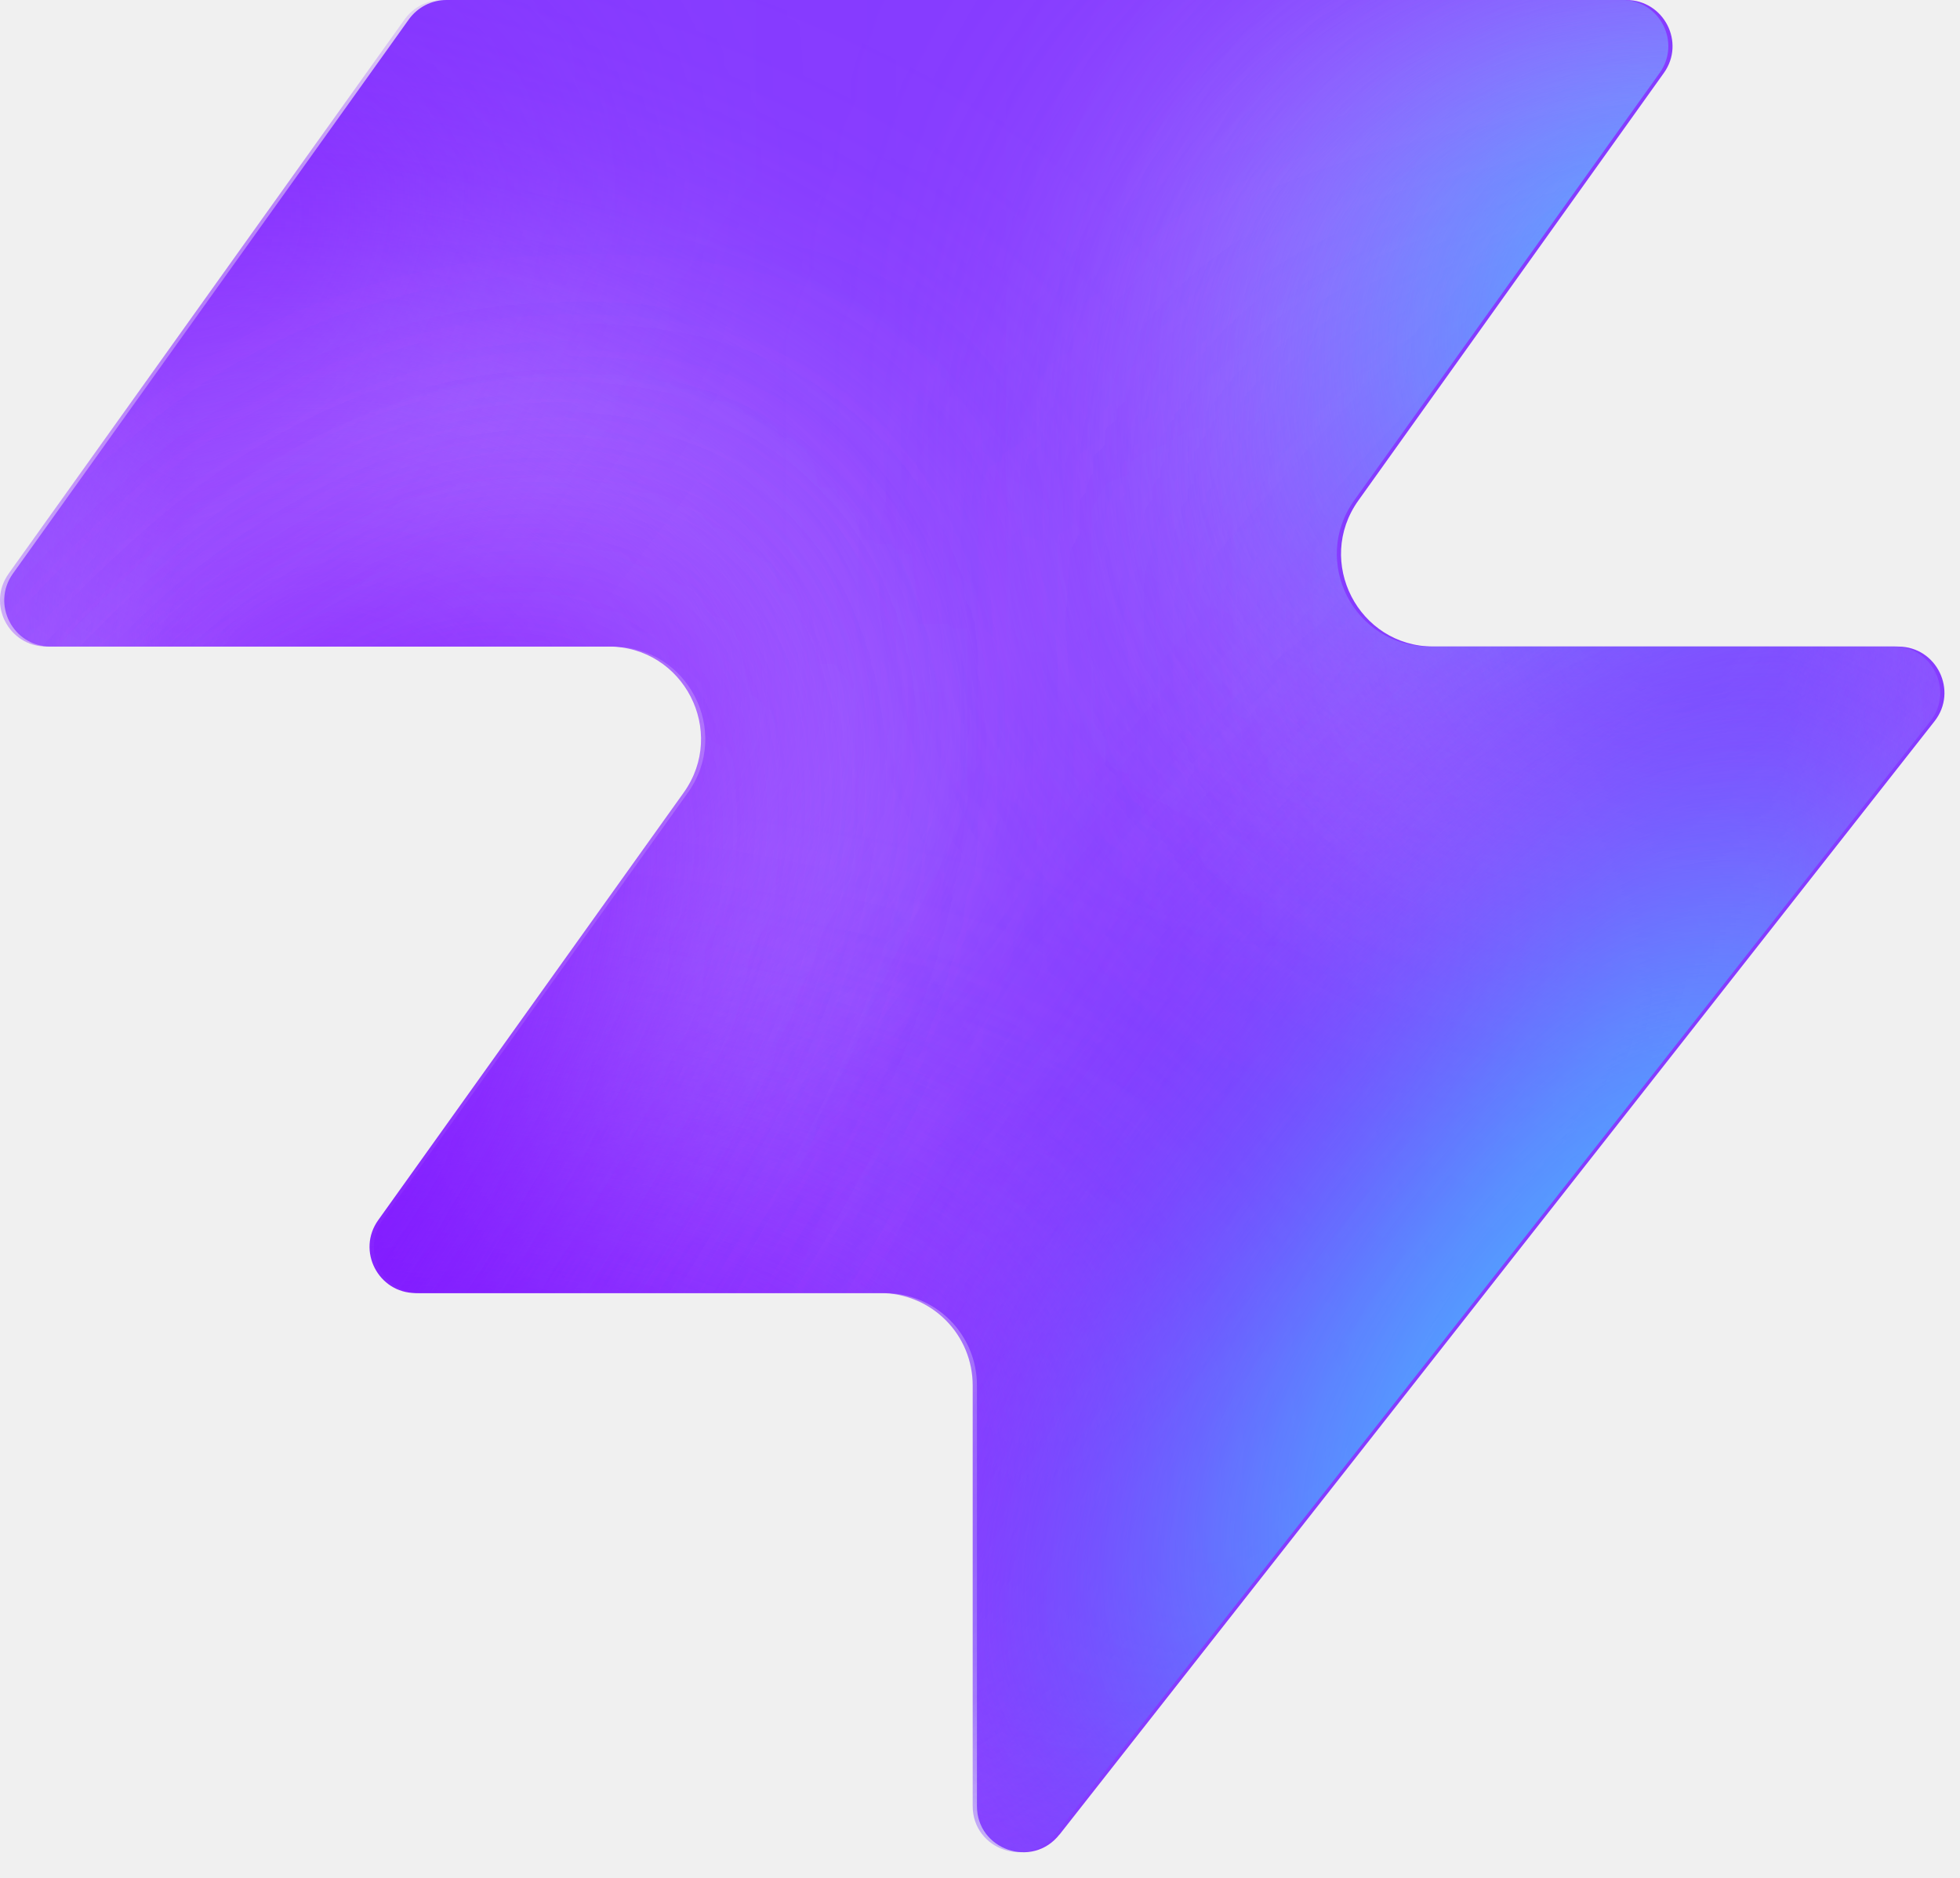
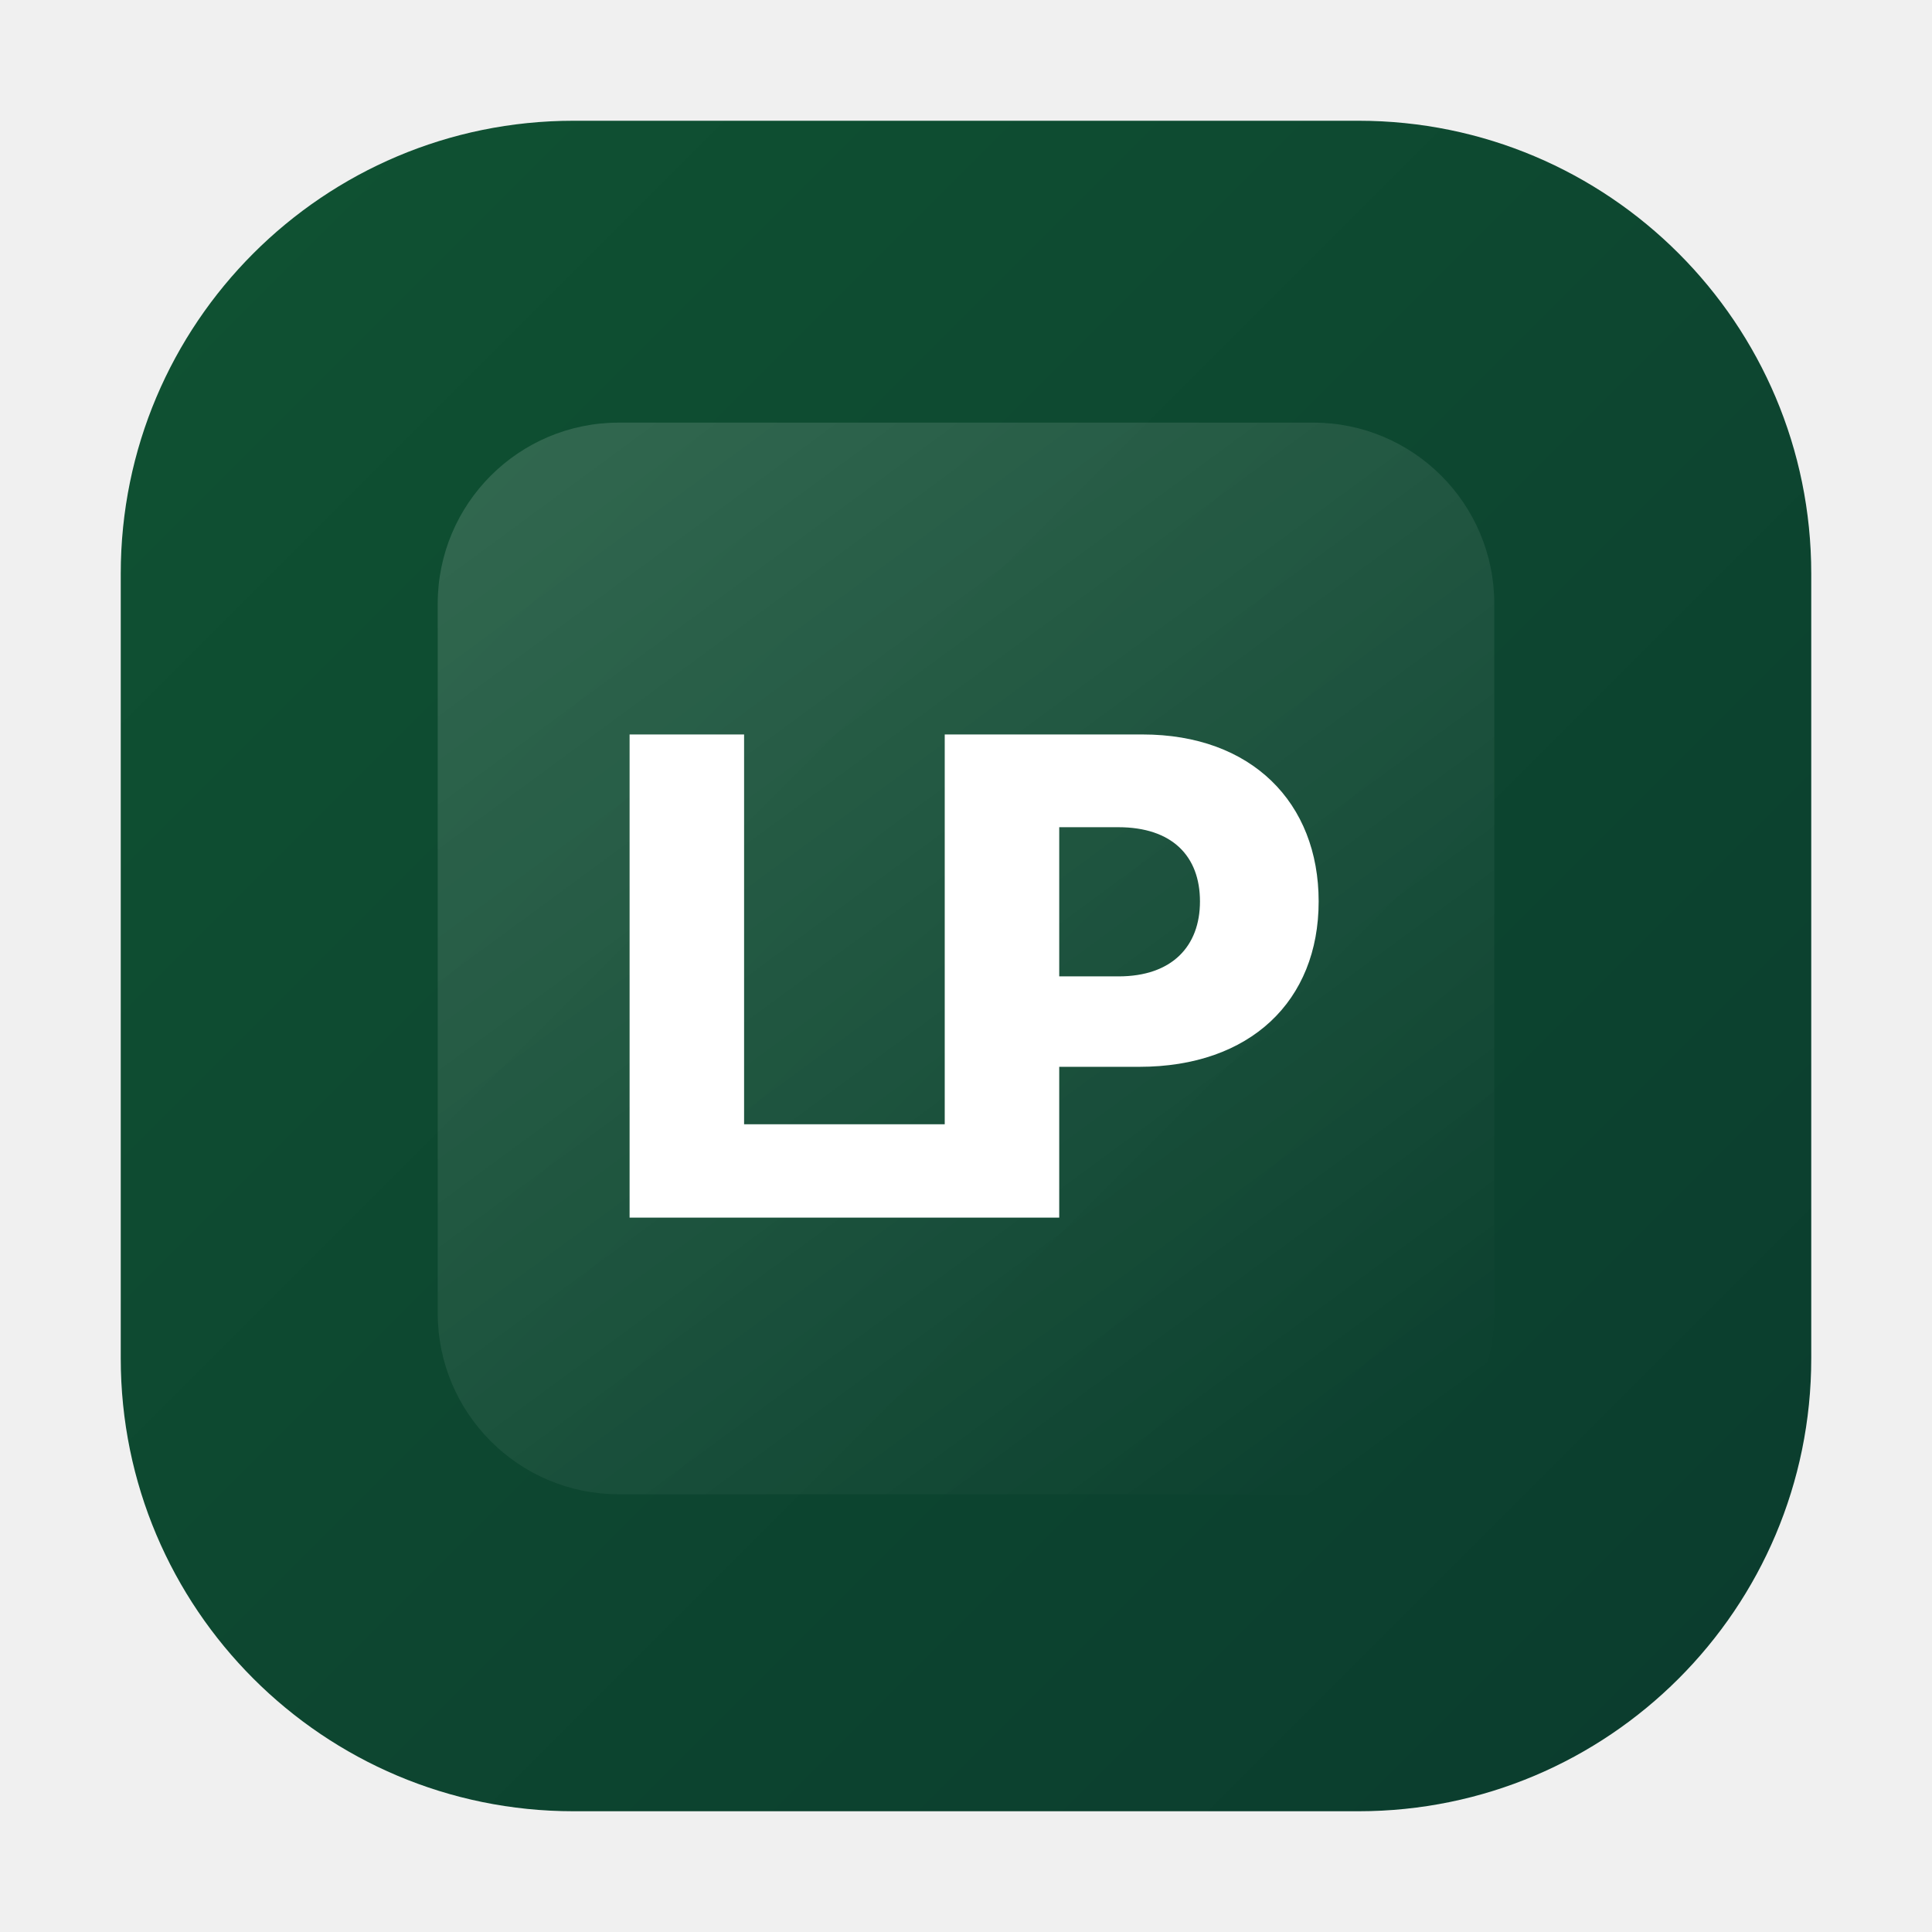
- <svg xmlns="http://www.w3.org/2000/svg" width="48" height="46" fill="none" viewBox="0 0 48 46">
-   <path fill="#863bff" d="M25.946 44.938c-.664.845-2.021.375-2.021-.698V33.937a2.26 2.26 0 0 0-2.262-2.262H10.287c-.92 0-1.456-1.04-.92-1.788l7.48-10.471c1.07-1.497 0-3.578-1.842-3.578H1.237c-.92 0-1.456-1.04-.92-1.788L10.013.474c.214-.297.556-.474.92-.474h28.894c.92 0 1.456 1.04.92 1.788l-7.48 10.471c-1.07 1.498 0 3.579 1.842 3.579h11.377c.943 0 1.473 1.088.89 1.83L25.947 44.94z" style="fill:#863bff;fill:color(display-p3 .525 .23 1);fill-opacity:1" />
-   <mask id="a" width="48" height="46" x="0" y="0" maskUnits="userSpaceOnUse" style="mask-type:alpha">
-     <path fill="#000" d="M25.842 44.938c-.664.844-2.021.375-2.021-.698V33.937a2.26 2.26 0 0 0-2.262-2.262H10.183c-.92 0-1.456-1.04-.92-1.788l7.48-10.471c1.07-1.498 0-3.579-1.842-3.579H1.133c-.92 0-1.456-1.04-.92-1.787L9.91.473c.214-.297.556-.474.92-.474h28.894c.92 0 1.456 1.04.92 1.788l-7.48 10.471c-1.07 1.498 0 3.578 1.842 3.578h11.377c.943 0 1.473 1.088.89 1.832L25.843 44.94z" style="fill:#000;fill-opacity:1" />
-   </mask>
-   <g mask="url(#a)">
-     <g filter="url(#b)">
-       <ellipse cx="5.508" cy="14.704" fill="#ede6ff" rx="5.508" ry="14.704" style="fill:#ede6ff;fill:color(display-p3 .927 .903 1);fill-opacity:1" transform="matrix(.00324 1 1 -.00324 -4.47 31.516)" />
-     </g>
-     <g filter="url(#c)">
-       <ellipse cx="10.399" cy="29.851" fill="#ede6ff" rx="10.399" ry="29.851" style="fill:#ede6ff;fill:color(display-p3 .927 .903 1);fill-opacity:1" transform="matrix(.00324 1 1 -.00324 -39.328 7.883)" />
-     </g>
-     <g filter="url(#d)">
-       <ellipse cx="5.508" cy="30.487" fill="#7e14ff" rx="5.508" ry="30.487" style="fill:#7e14ff;fill:color(display-p3 .492 .077 1);fill-opacity:1" transform="rotate(89.814 -25.913 -14.639)scale(1 -1)" />
-     </g>
-     <g filter="url(#e)">
-       <ellipse cx="5.508" cy="30.599" fill="#7e14ff" rx="5.508" ry="30.599" style="fill:#7e14ff;fill:color(display-p3 .492 .077 1);fill-opacity:1" transform="rotate(89.814 -32.644 -3.334)scale(1 -1)" />
-     </g>
-     <g filter="url(#f)">
-       <ellipse cx="5.508" cy="30.599" fill="#7e14ff" rx="5.508" ry="30.599" style="fill:#7e14ff;fill:color(display-p3 .492 .077 1);fill-opacity:1" transform="matrix(.00324 1 1 -.00324 -34.34 30.47)" />
-     </g>
-     <g filter="url(#g)">
-       <ellipse cx="14.072" cy="22.078" fill="#ede6ff" rx="14.072" ry="22.078" style="fill:#ede6ff;fill:color(display-p3 .927 .903 1);fill-opacity:1" transform="rotate(93.35 24.506 48.493)scale(-1 1)" />
-     </g>
-     <g filter="url(#h)">
-       <ellipse cx="3.47" cy="21.501" fill="#7e14ff" rx="3.47" ry="21.501" style="fill:#7e14ff;fill:color(display-p3 .492 .077 1);fill-opacity:1" transform="rotate(89.009 28.708 47.59)scale(-1 1)" />
-     </g>
-     <g filter="url(#i)">
-       <ellipse cx="3.47" cy="21.501" fill="#7e14ff" rx="3.47" ry="21.501" style="fill:#7e14ff;fill:color(display-p3 .492 .077 1);fill-opacity:1" transform="rotate(89.009 28.708 47.59)scale(-1 1)" />
-     </g>
-     <g filter="url(#j)">
-       <ellipse cx=".387" cy="8.972" fill="#7e14ff" rx="4.407" ry="29.108" style="fill:#7e14ff;fill:color(display-p3 .492 .077 1);fill-opacity:1" transform="rotate(39.51 .387 8.972)" />
-     </g>
-     <g filter="url(#k)">
-       <ellipse cx="47.523" cy="-6.092" fill="#7e14ff" rx="4.407" ry="29.108" style="fill:#7e14ff;fill:color(display-p3 .492 .077 1);fill-opacity:1" transform="rotate(37.892 47.523 -6.092)" />
-     </g>
-     <g filter="url(#l)">
-       <ellipse cx="41.412" cy="6.333" fill="#47bfff" rx="5.971" ry="9.665" style="fill:#47bfff;fill:color(display-p3 .28 .748 1);fill-opacity:1" transform="rotate(37.892 41.412 6.333)" />
-     </g>
-     <g filter="url(#m)">
-       <ellipse cx="-1.879" cy="38.332" fill="#7e14ff" rx="4.407" ry="29.108" style="fill:#7e14ff;fill:color(display-p3 .492 .077 1);fill-opacity:1" transform="rotate(37.892 -1.88 38.332)" />
-     </g>
-     <g filter="url(#n)">
-       <ellipse cx="-1.879" cy="38.332" fill="#7e14ff" rx="4.407" ry="29.108" style="fill:#7e14ff;fill:color(display-p3 .492 .077 1);fill-opacity:1" transform="rotate(37.892 -1.88 38.332)" />
-     </g>
-     <g filter="url(#o)">
-       <ellipse cx="35.651" cy="29.907" fill="#7e14ff" rx="4.407" ry="29.108" style="fill:#7e14ff;fill:color(display-p3 .492 .077 1);fill-opacity:1" transform="rotate(37.892 35.651 29.907)" />
-     </g>
-     <g filter="url(#p)">
-       <ellipse cx="38.418" cy="32.4" fill="#47bfff" rx="5.971" ry="15.297" style="fill:#47bfff;fill:color(display-p3 .28 .748 1);fill-opacity:1" transform="rotate(37.892 38.418 32.4)" />
-     </g>
-   </g>
+ <svg xmlns="http://www.w3.org/2000/svg" width="512" height="512" viewBox="0 0 512 512" fill="none">
  <defs>
-     <filter id="b" width="60.045" height="41.654" x="-19.77" y="16.149" color-interpolation-filters="sRGB" filterUnits="userSpaceOnUse">
-       <feFlood flood-opacity="0" result="BackgroundImageFix" />
-       <feBlend in="SourceGraphic" in2="BackgroundImageFix" result="shape" />
-       <feGaussianBlur result="effect1_foregroundBlur_2002_17158" stdDeviation="7.659" />
-     </filter>
-     <filter id="c" width="90.34" height="51.437" x="-54.613" y="-7.533" color-interpolation-filters="sRGB" filterUnits="userSpaceOnUse">
-       <feFlood flood-opacity="0" result="BackgroundImageFix" />
-       <feBlend in="SourceGraphic" in2="BackgroundImageFix" result="shape" />
-       <feGaussianBlur result="effect1_foregroundBlur_2002_17158" stdDeviation="7.659" />
-     </filter>
-     <filter id="d" width="79.355" height="29.4" x="-49.64" y="2.03" color-interpolation-filters="sRGB" filterUnits="userSpaceOnUse">
-       <feFlood flood-opacity="0" result="BackgroundImageFix" />
-       <feBlend in="SourceGraphic" in2="BackgroundImageFix" result="shape" />
-       <feGaussianBlur result="effect1_foregroundBlur_2002_17158" stdDeviation="4.596" />
-     </filter>
-     <filter id="e" width="79.579" height="29.4" x="-45.045" y="20.029" color-interpolation-filters="sRGB" filterUnits="userSpaceOnUse">
-       <feFlood flood-opacity="0" result="BackgroundImageFix" />
-       <feBlend in="SourceGraphic" in2="BackgroundImageFix" result="shape" />
-       <feGaussianBlur result="effect1_foregroundBlur_2002_17158" stdDeviation="4.596" />
-     </filter>
-     <filter id="f" width="79.579" height="29.4" x="-43.513" y="21.178" color-interpolation-filters="sRGB" filterUnits="userSpaceOnUse">
-       <feFlood flood-opacity="0" result="BackgroundImageFix" />
-       <feBlend in="SourceGraphic" in2="BackgroundImageFix" result="shape" />
-       <feGaussianBlur result="effect1_foregroundBlur_2002_17158" stdDeviation="4.596" />
-     </filter>
-     <filter id="g" width="74.749" height="58.852" x="15.756" y="-17.901" color-interpolation-filters="sRGB" filterUnits="userSpaceOnUse">
-       <feFlood flood-opacity="0" result="BackgroundImageFix" />
-       <feBlend in="SourceGraphic" in2="BackgroundImageFix" result="shape" />
-       <feGaussianBlur result="effect1_foregroundBlur_2002_17158" stdDeviation="7.659" />
-     </filter>
-     <filter id="h" width="61.377" height="25.362" x="23.548" y="2.284" color-interpolation-filters="sRGB" filterUnits="userSpaceOnUse">
-       <feFlood flood-opacity="0" result="BackgroundImageFix" />
-       <feBlend in="SourceGraphic" in2="BackgroundImageFix" result="shape" />
-       <feGaussianBlur result="effect1_foregroundBlur_2002_17158" stdDeviation="4.596" />
-     </filter>
-     <filter id="i" width="61.377" height="25.362" x="23.548" y="2.284" color-interpolation-filters="sRGB" filterUnits="userSpaceOnUse">
-       <feFlood flood-opacity="0" result="BackgroundImageFix" />
-       <feBlend in="SourceGraphic" in2="BackgroundImageFix" result="shape" />
-       <feGaussianBlur result="effect1_foregroundBlur_2002_17158" stdDeviation="4.596" />
-     </filter>
-     <filter id="j" width="56.045" height="63.649" x="-27.636" y="-22.853" color-interpolation-filters="sRGB" filterUnits="userSpaceOnUse">
-       <feFlood flood-opacity="0" result="BackgroundImageFix" />
-       <feBlend in="SourceGraphic" in2="BackgroundImageFix" result="shape" />
-       <feGaussianBlur result="effect1_foregroundBlur_2002_17158" stdDeviation="4.596" />
-     </filter>
-     <filter id="k" width="54.814" height="64.646" x="20.116" y="-38.415" color-interpolation-filters="sRGB" filterUnits="userSpaceOnUse">
-       <feFlood flood-opacity="0" result="BackgroundImageFix" />
-       <feBlend in="SourceGraphic" in2="BackgroundImageFix" result="shape" />
-       <feGaussianBlur result="effect1_foregroundBlur_2002_17158" stdDeviation="4.596" />
-     </filter>
-     <filter id="l" width="33.541" height="35.313" x="24.641" y="-11.323" color-interpolation-filters="sRGB" filterUnits="userSpaceOnUse">
-       <feFlood flood-opacity="0" result="BackgroundImageFix" />
-       <feBlend in="SourceGraphic" in2="BackgroundImageFix" result="shape" />
-       <feGaussianBlur result="effect1_foregroundBlur_2002_17158" stdDeviation="4.596" />
-     </filter>
-     <filter id="m" width="54.814" height="64.646" x="-29.286" y="6.009" color-interpolation-filters="sRGB" filterUnits="userSpaceOnUse">
-       <feFlood flood-opacity="0" result="BackgroundImageFix" />
-       <feBlend in="SourceGraphic" in2="BackgroundImageFix" result="shape" />
-       <feGaussianBlur result="effect1_foregroundBlur_2002_17158" stdDeviation="4.596" />
-     </filter>
-     <filter id="n" width="54.814" height="64.646" x="-29.286" y="6.009" color-interpolation-filters="sRGB" filterUnits="userSpaceOnUse">
-       <feFlood flood-opacity="0" result="BackgroundImageFix" />
-       <feBlend in="SourceGraphic" in2="BackgroundImageFix" result="shape" />
-       <feGaussianBlur result="effect1_foregroundBlur_2002_17158" stdDeviation="4.596" />
-     </filter>
-     <filter id="o" width="54.814" height="64.646" x="8.244" y="-2.416" color-interpolation-filters="sRGB" filterUnits="userSpaceOnUse">
-       <feFlood flood-opacity="0" result="BackgroundImageFix" />
-       <feBlend in="SourceGraphic" in2="BackgroundImageFix" result="shape" />
-       <feGaussianBlur result="effect1_foregroundBlur_2002_17158" stdDeviation="4.596" />
-     </filter>
-     <filter id="p" width="39.409" height="43.623" x="18.713" y="10.588" color-interpolation-filters="sRGB" filterUnits="userSpaceOnUse">
-       <feFlood flood-opacity="0" result="BackgroundImageFix" />
-       <feBlend in="SourceGraphic" in2="BackgroundImageFix" result="shape" />
-       <feGaussianBlur result="effect1_foregroundBlur_2002_17158" stdDeviation="4.596" />
-     </filter>
+     <linearGradient id="bg" x1="64" y1="64" x2="448" y2="448" gradientUnits="userSpaceOnUse">
+       <stop stop-color="#0F5132" />
+       <stop offset="1" stop-color="#0B3D2E" />
+     </linearGradient>
+     <linearGradient id="shine" x1="160" y1="120" x2="360" y2="392" gradientUnits="userSpaceOnUse">
+       <stop stop-color="#FFFFFF" stop-opacity="0.14" />
+       <stop offset="1" stop-color="#FFFFFF" stop-opacity="0" />
+     </linearGradient>
  </defs>
+   <rect x="32" y="32" width="448" height="448" rx="120" fill="url(#bg)" />
+   <path d="M116 160C116 133.49 137.49 112 164 112H348C374.51 112 396 133.49 396 160V348C396 374.51 374.51 396 348 396H164C137.49 396 116 374.51 116 348V160Z" fill="url(#shine)" />
+   <text x="50%" y="50%" fill="#FFFFFF" font-family="Inter, Arial, Helvetica, sans-serif" font-size="176" font-weight="800" text-anchor="middle" dominant-baseline="middle" letter-spacing="-16">LP</text>
</svg>
